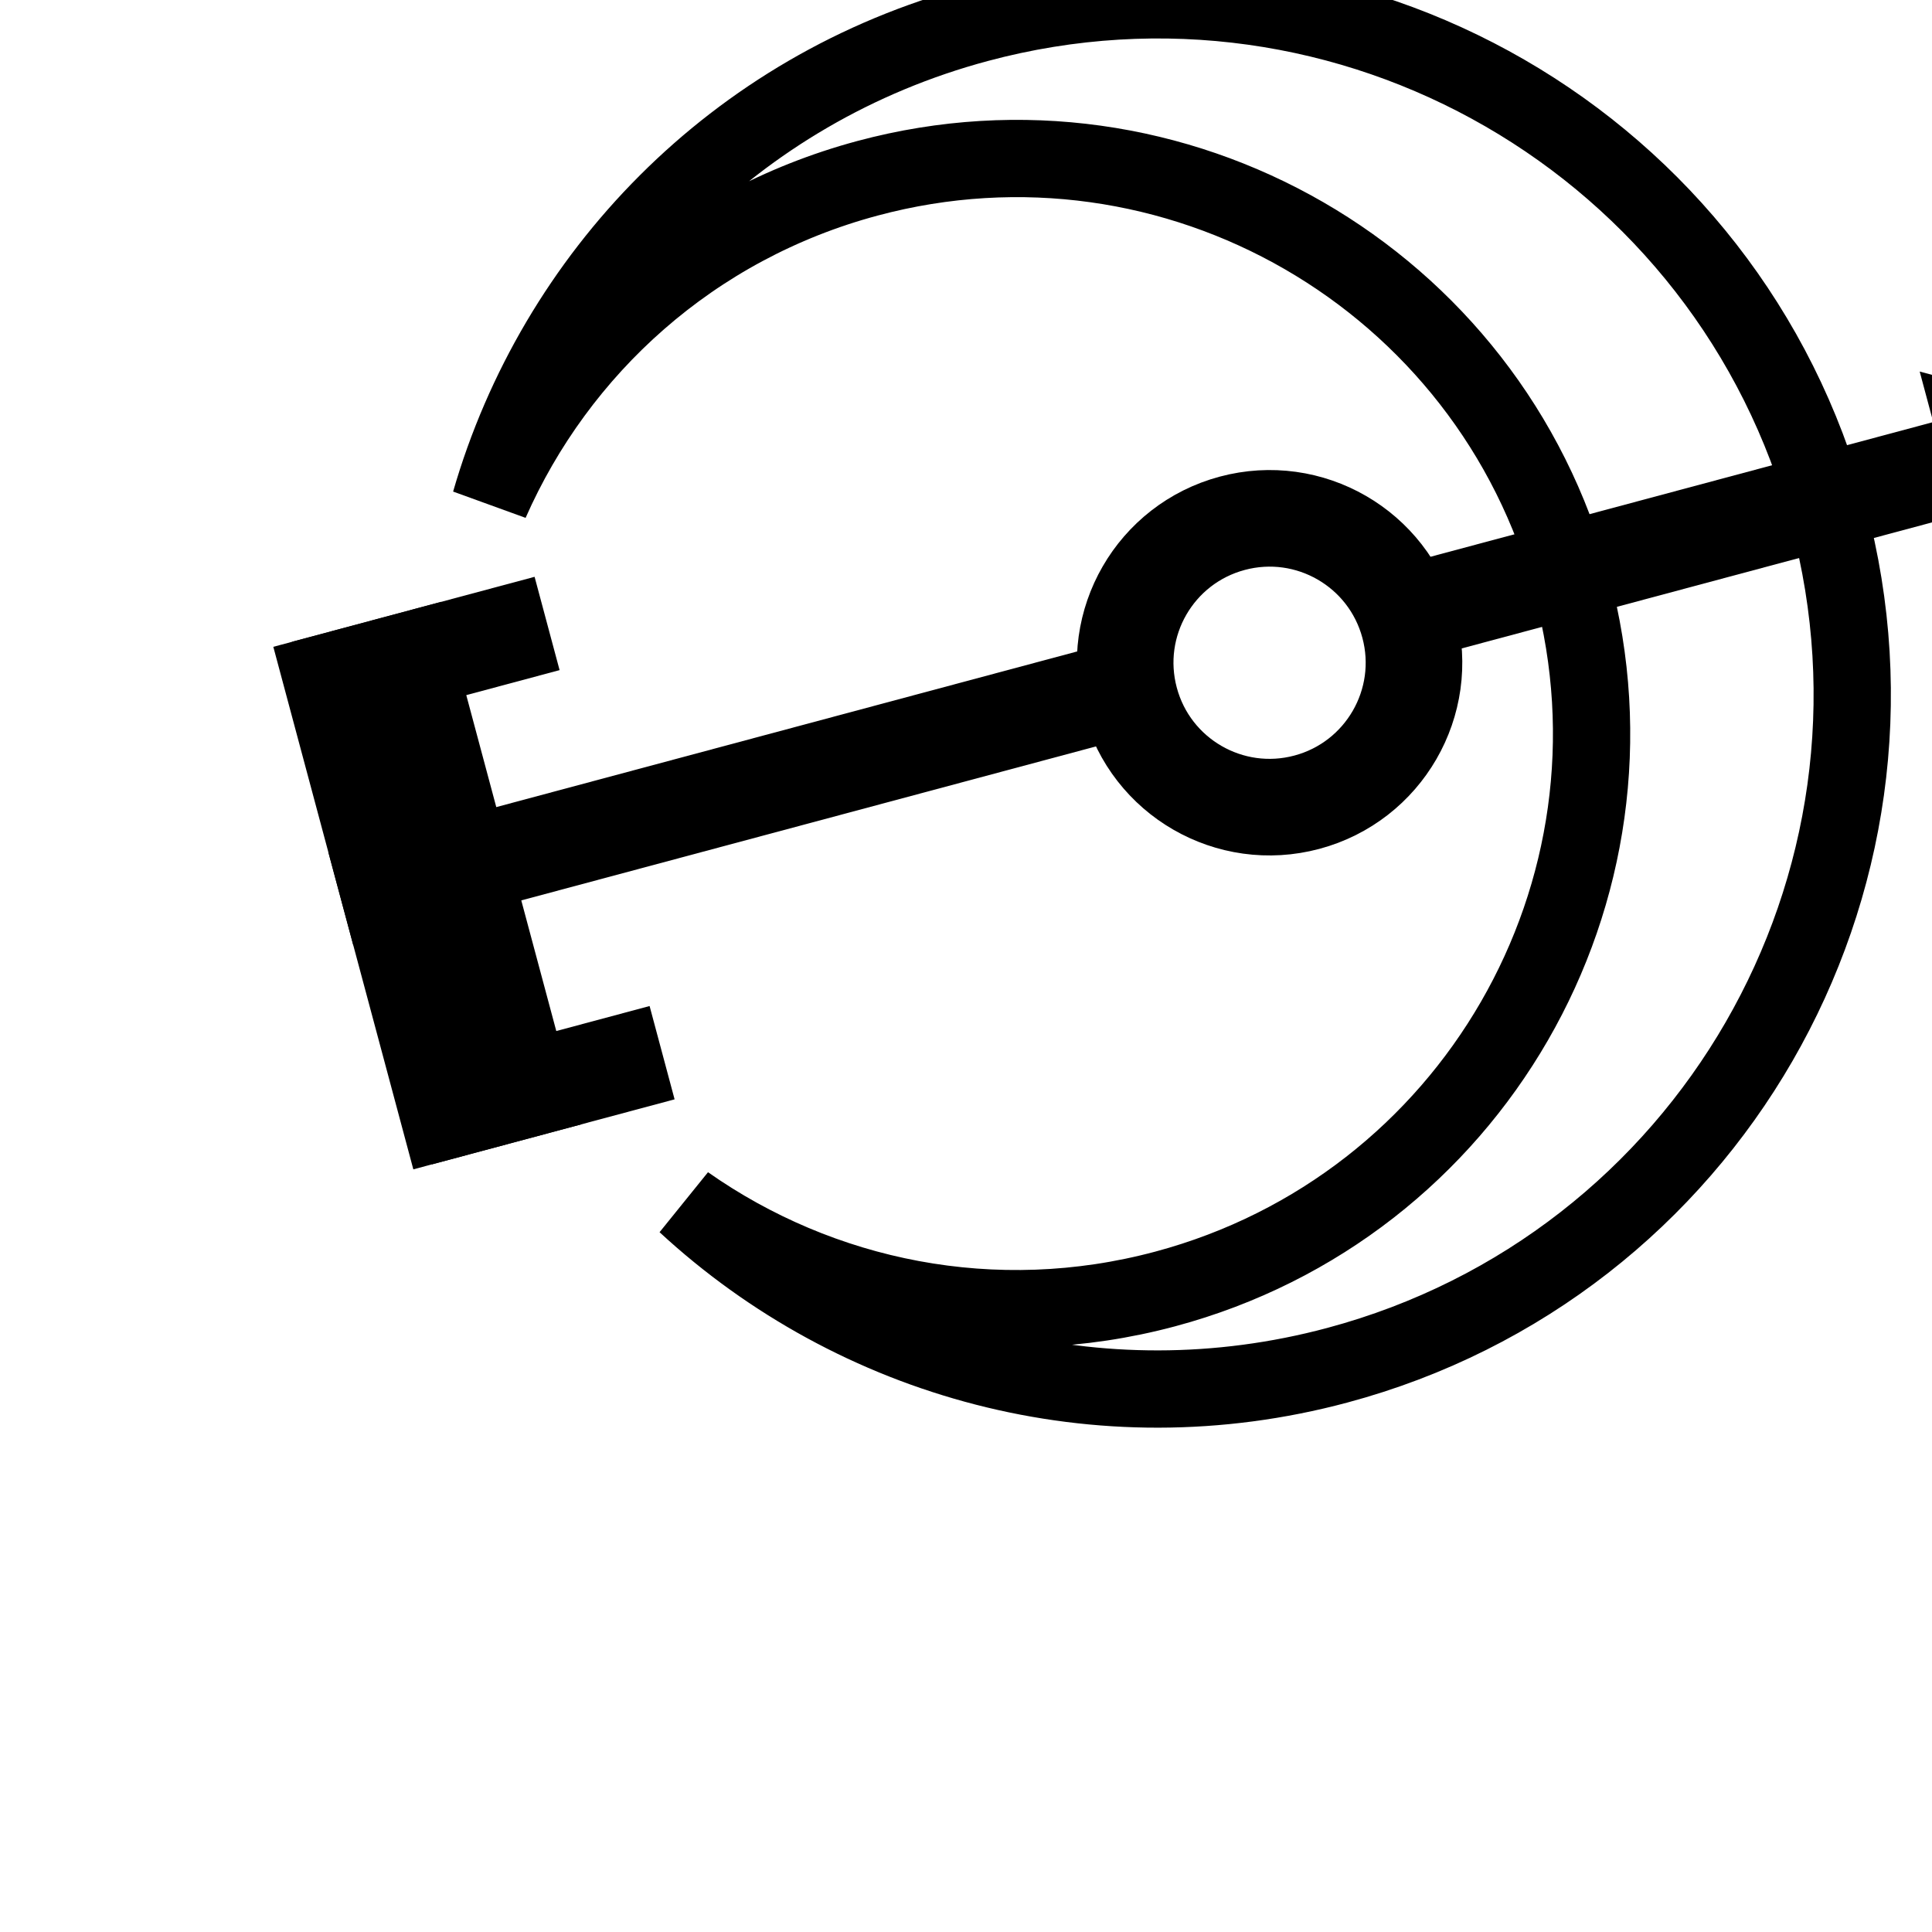
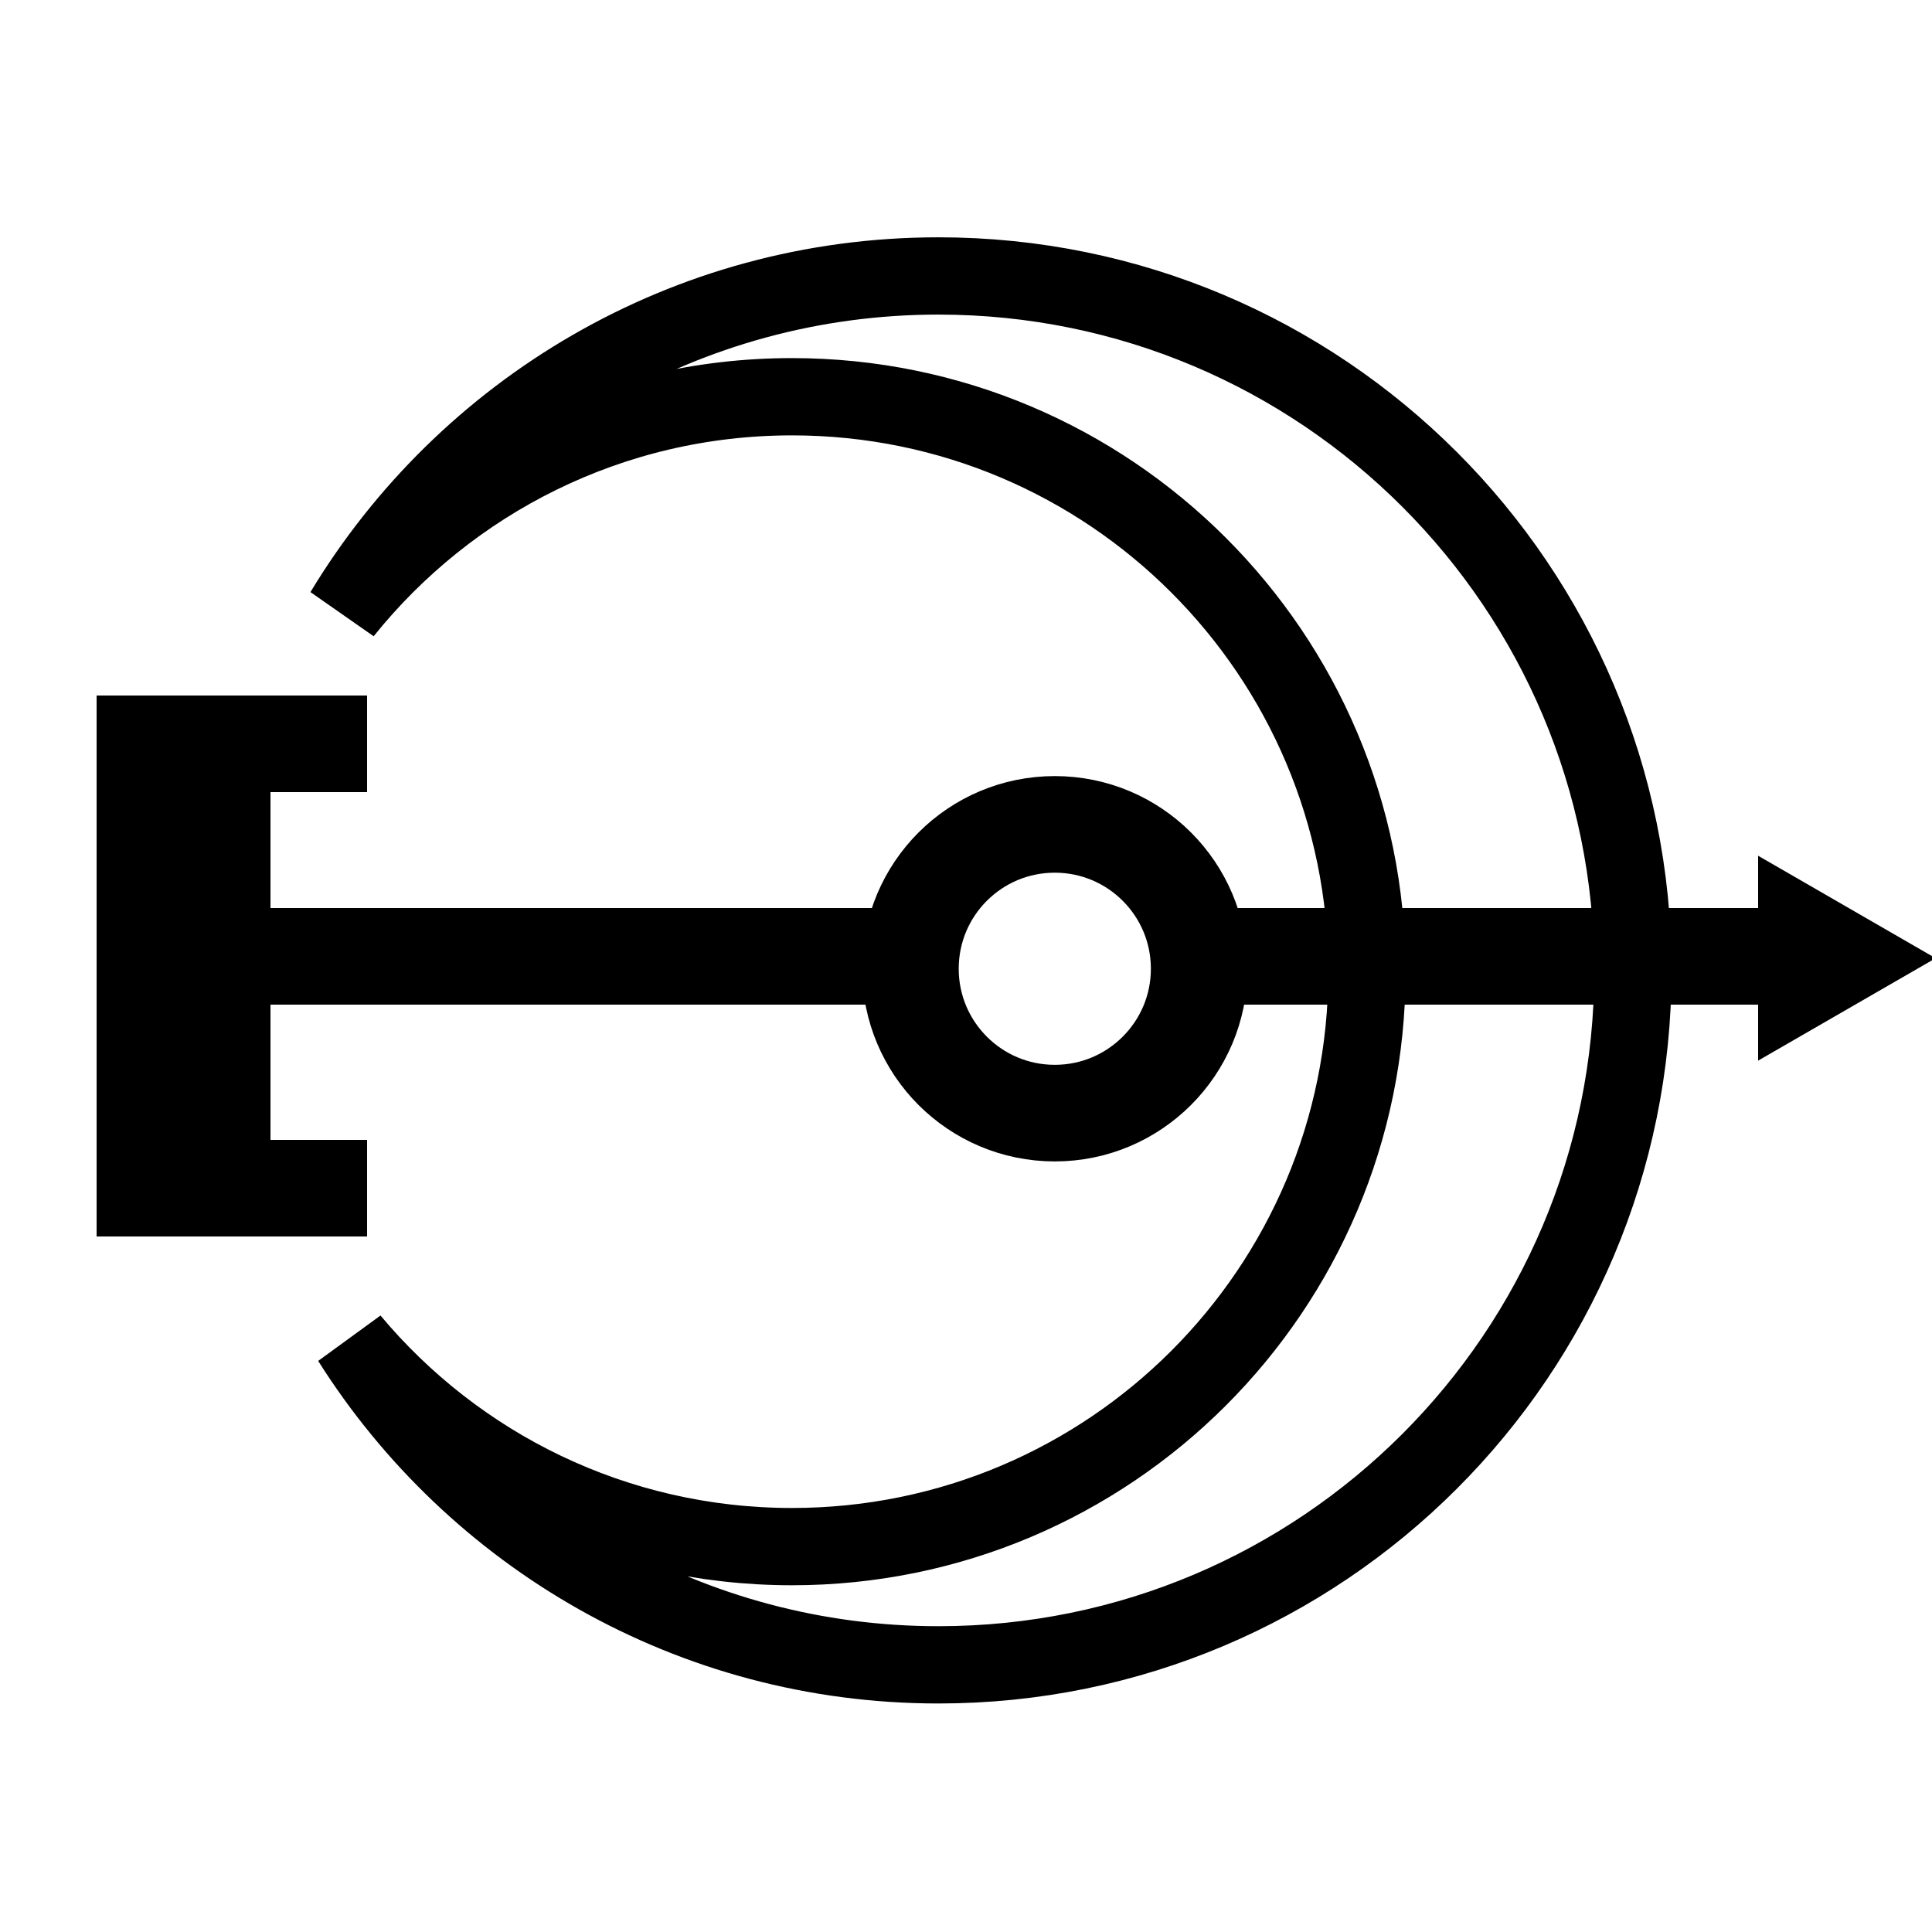
- <svg xmlns="http://www.w3.org/2000/svg" version="1.1" id="Layer_1" x="0px" y="0px" viewBox="0 0 100 100" enable-background="new 0 0 100 100" xml:space="preserve" transform="rotate(345,0,0)">
+ <svg xmlns="http://www.w3.org/2000/svg" version="1.1" id="Layer_1" x="0px" y="0px" width="100px" height="100px" viewBox="0 0 100 100" enable-background="new 0 0 100 100" xml:space="preserve" transform="rotate(0,0,0)">
  <polygon points="91,44.293 100.188,49.597 91,54.898 " />
  <line fill="none" stroke="#000000" stroke-width="5" stroke-miterlimit="10" x1="6" y1="38.5" x2="19" y2="38.5" />
  <line fill="none" stroke="#000000" stroke-width="5" stroke-miterlimit="10" x1="6" y1="61.5" x2="19" y2="61.5" />
  <rect x="6.5" y="37.5" stroke="#000000" stroke-width="3" stroke-miterlimit="10" width="6" height="25" />
  <line fill="none" stroke="#000000" stroke-width="5" stroke-miterlimit="10" x1="5" y1="49.5" x2="47" y2="49.5" />
  <line fill="none" stroke="#000000" stroke-width="5" stroke-miterlimit="10" x1="60" y1="49.5" x2="91" y2="49.5" />
  <path fill="none" stroke="#000000" stroke-width="5" stroke-miterlimit="10" d="M47.123,50.143c0-4.131,3.343-7.473,7.473-7.473  c4.126,0,7.473,3.342,7.473,7.473c0,4.125-3.347,7.472-7.473,7.472C50.466,57.615,47.123,54.269,47.123,50.143z" />
  <circle display="none" fill="none" stroke="#000000" stroke-width="5" stroke-miterlimit="10" cx="54.903" cy="50.143" r="4.36" />
  <g>
    <path fill="none" stroke="#000000" stroke-width="4" stroke-miterlimit="10" d="M48.573,14.283c-13.065,0-24.5,6.972-30.792,17.397   c5.454-6.793,13.822-11.145,23.212-11.145c16.436,0,29.76,13.323,29.76,29.759c0,16.436-13.324,29.759-29.76,29.759   c-9.174,0-17.375-4.152-22.833-10.679c6.365,10.09,17.603,16.798,30.414,16.798c19.852,0,35.945-16.094,35.945-35.945   C84.518,30.375,68.425,14.283,48.573,14.283z" />
  </g>
</svg>
